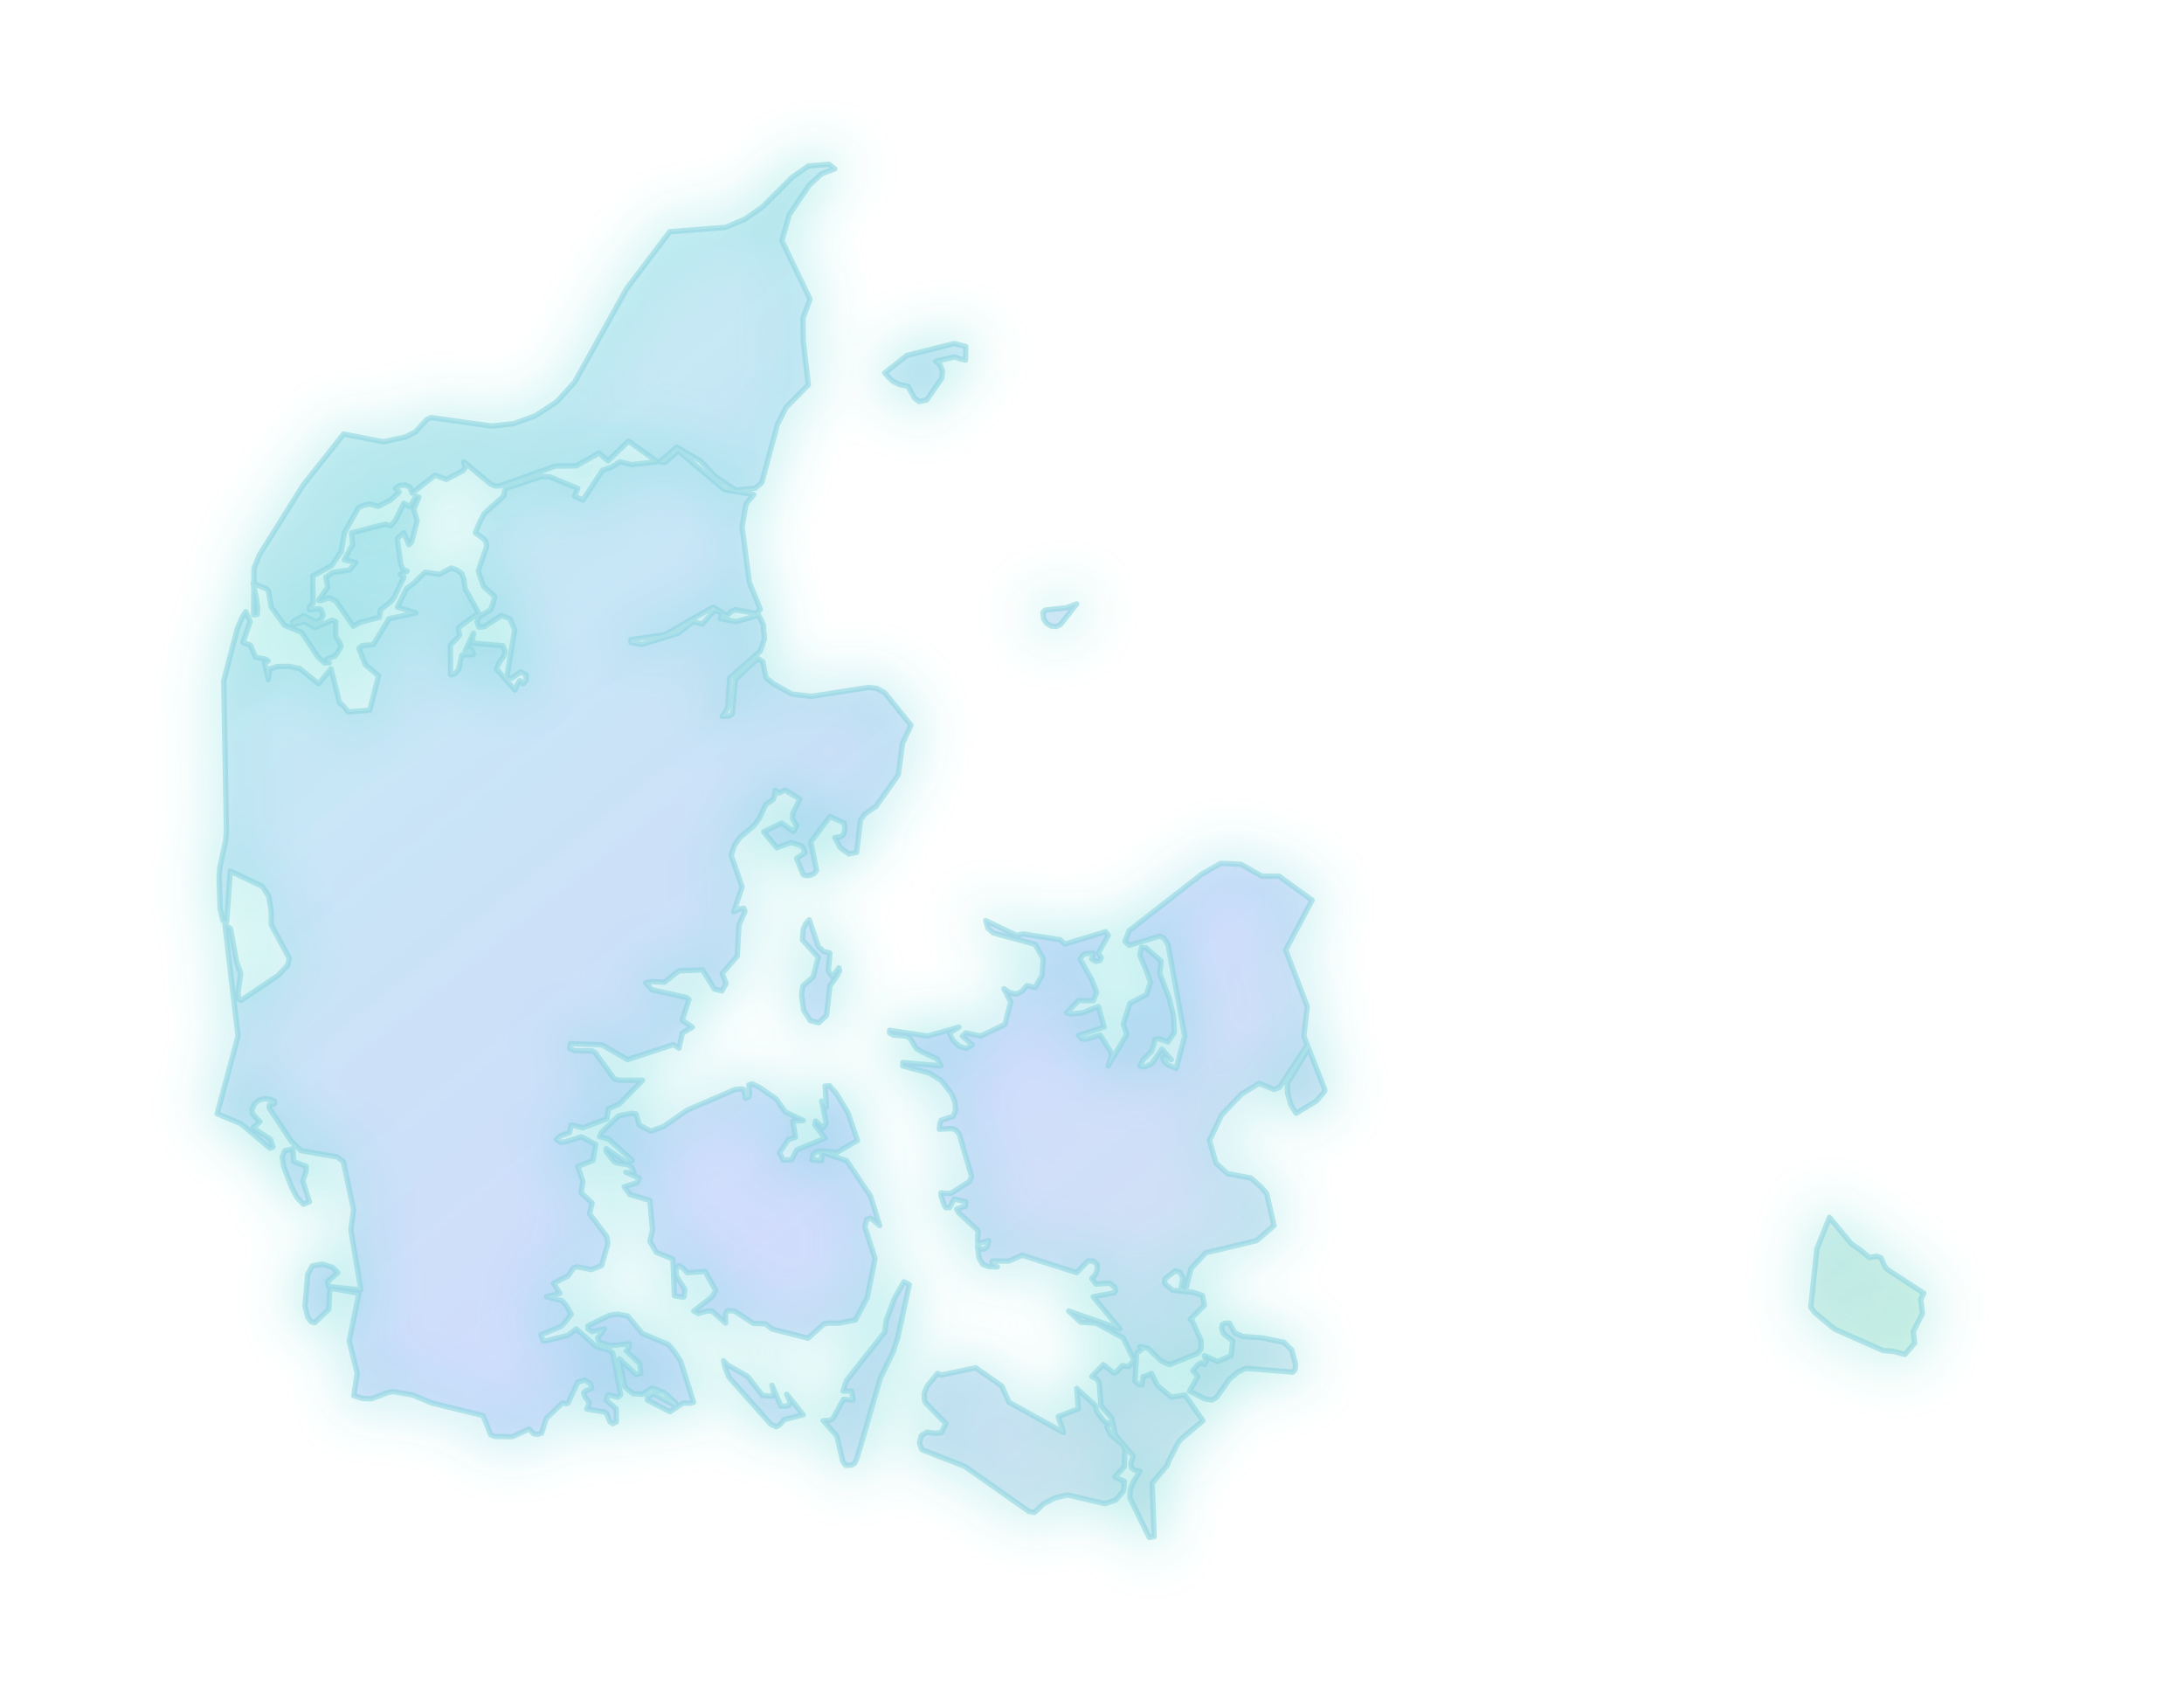
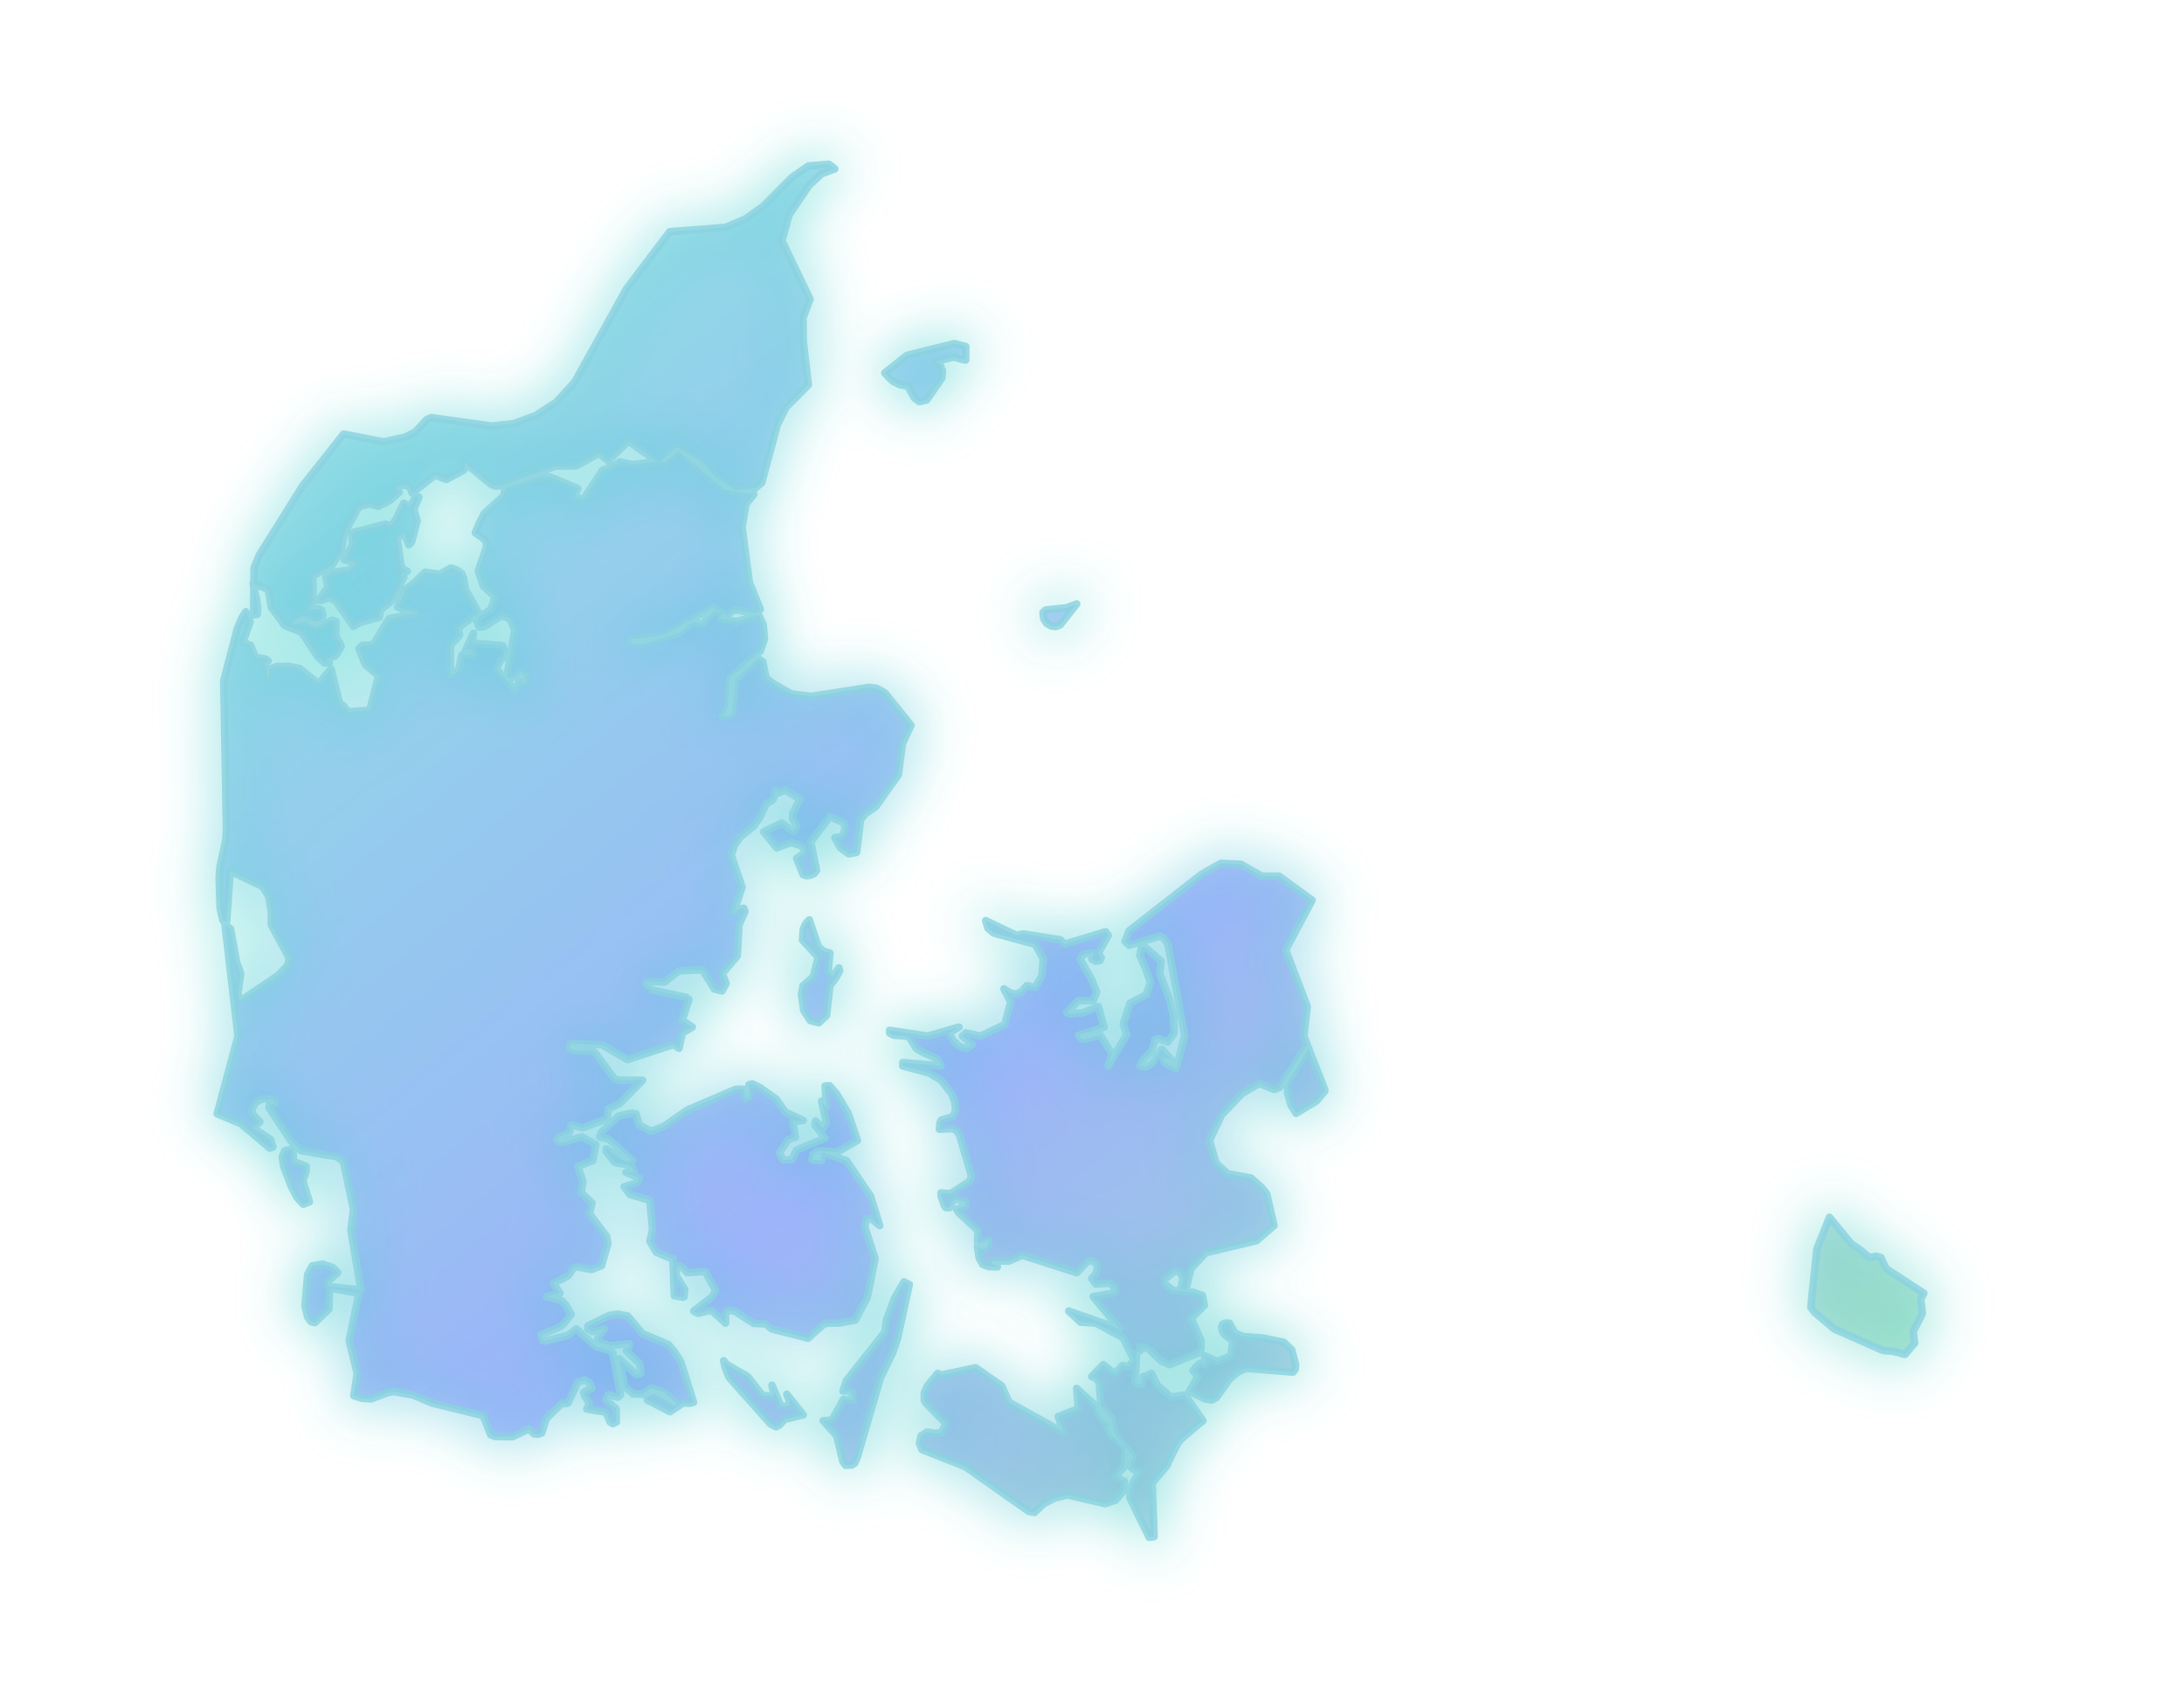
<svg xmlns="http://www.w3.org/2000/svg" width="900" height="700" viewBox="0 0 900 700" role="img" aria-label="Soft silhouette of Denmark">
  <defs>
    <linearGradient id="denmark-ink" x1="0%" y1="0%" x2="100%" y2="100%">
-       <stop offset="0%" stop-color="#48d8cd" stop-opacity=".70" />
-       <stop offset="55%" stop-color="#5d83f5" stop-opacity=".57" />
-       <stop offset="100%" stop-color="#65d89b" stop-opacity=".65" />
+       <stop offset="0%" stop-color="#48d8cd" stop-opacity=".90" />
+       <stop offset="55%" stop-color="#5d83f5" stop-opacity=".87" />
+       <stop offset="100%" stop-color="#65d89b" stop-opacity=".88" />
    </linearGradient>
    <filter id="glow" x="-12%" y="-12%" width="124%" height="124%">
      <feGaussianBlur stdDeviation="11" />
    </filter>
  </defs>
-   <g fill="url(#denmark-ink)" fill-opacity=".20" stroke="#48d8cd" stroke-opacity=".33" stroke-width="9" stroke-linejoin="round" filter="url(#glow)">
+   <g fill="url(#denmark-ink)" fill-opacity=".33" stroke="#48d8cd" stroke-opacity=".45" stroke-width="10" stroke-linejoin="round" filter="url(#glow)">
    <path d="M145.8 575.2 L147.2 566.0 L143.9 552.6 L147.9 533.0 L137.3 531.1 L136.2 531.2 L135.8 532.7 L135.5 539.6 L129.7 545.1 L128.2 544.7 L126.8 542.8 L125.7 538.3 L126.8 525.2 L128.7 521.7 L132.9 521.0 L137.0 522.3 L139.2 524.5 L135.0 528.2 L135.3 530.2 L148.7 531.6 L144.6 506.9 L145.7 498.5 L141.5 478.8 L139.0 476.8 L124.0 474.2 L120.0 470.3 L110.9 456.6 L111.0 455.3 L113.1 454.9 L113.1 453.8 L111.2 453.0 L108.9 452.8 L106.7 453.4 L104.9 454.9 L103.8 457.4 L104.1 459.1 L107.1 462.3 L104.3 464.8 L111.5 469.6 L112.5 472.7 L111.2 473.2 L99.3 463.1 L89.5 459.0 L98.1 427.0 L92.7 381.0 L95.0 382.8 L97.5 396.5 L99.2 401.2 L98.1 409.3 L98.4 411.8 L99.3 412.3 L114.6 402.0 L118.6 397.8 L119.2 394.9 L111.8 381.2 L111.8 375.7 L110.7 369.3 L108.1 365.3 L94.9 359.0 L93.4 379.8 L91.9 379.4 L90.7 374.4 L90.3 361.5 L90.6 357.5 L93.0 346.4 L93.3 342.2 L92.2 280.6 L97.8 259.1 L99.8 254.4 L101.3 252.1 L103.1 256.2 L100.1 264.8 L103.2 265.9 L105.3 270.9 L109.4 271.6 L110.5 272.4 L109.0 273.2 L110.6 280.1 L111.1 275.7 L114.2 274.7 L119.1 274.6 L123.5 275.5 L131.3 281.8 L136.4 275.7 L139.9 289.6 L141.5 290.9 L143.5 293.4 L152.4 292.7 L156.0 278.5 L150.6 274.0 L147.9 267.2 L149.3 266.0 L153.8 265.7 L160.3 255.0 L171.4 252.6 L163.8 250.2 L167.4 242.7 L170.5 240.4 L175.2 235.8 L181.1 236.7 L185.9 234.1 L188.2 234.9 L190.2 236.3 L191.1 238.5 L191.7 242.7 L197.2 252.6 L189.0 258.6 L189.0 259.9 L189.4 261.6 L188.3 263.1 L185.6 265.9 L185.7 278.1 L187.3 277.8 L189.0 275.9 L190.3 270.0 L195.1 269.7 L194.5 268.0 L193.7 267.3 L192.8 267.5 L191.7 268.3 L195.1 261.0 L194.5 265.0 L207.2 266.1 L208.1 268.3 L207.8 270.1 L205.5 273.4 L204.6 275.7 L212.2 284.4 L213.6 281.4 L214.2 280.5 L215.6 281.8 L216.8 280.4 L216.8 278.1 L214.6 276.9 L210.8 279.5 L209.8 279.4 L208.9 278.9 L212.1 259.6 L212.1 259.6 L210.1 255.0 L206.6 253.7 L199.5 258.3 L197.4 258.5 L196.5 256.2 L197.6 254.0 L202.2 251.3 L203.3 248.3 L203.8 245.8 L199.2 241.6 L197.1 235.3 L200.6 225.1 L200.2 223.1 L199.5 222.2 L195.9 219.6 L197.7 215.2 L199.6 211.6 L207.6 204.4 L208.1 201.8 L208.4 201.3 L223.2 196.4 L226.5 196.5 L238.1 201.3 L236.8 204.5 L240.2 206.1 L248.3 193.8 L252.2 192.4 L255.5 190.3 L260.3 191.5 L270.9 190.3 L259.0 181.8 L250.6 189.9 L248.7 188.4 L246.9 186.7 L237.5 192.0 L228.9 192.1 L206.1 200.2 L204.1 200.3 L202.2 199.5 L191.1 190.3 L191.7 192.7 L190.9 193.9 L183.9 197.6 L179.3 195.8 L169.8 203.2 L169.0 200.8 L167.0 199.9 L164.7 200.1 L163.0 201.3 L164.5 202.8 L160.9 206.1 L155.9 208.7 L152.4 207.7 L150.0 208.2 L147.7 209.2 L141.9 219.6 L140.6 227.5 L139.9 228.3 L136.7 233.1 L128.9 237.4 L129.0 248.6 L127.5 250.2 L127.5 251.3 L131.4 250.9 L132.4 251.3 L133.1 253.5 L132.5 255.0 L131.2 255.9 L129.9 256.2 L125.1 253.7 L120.7 256.2 L120.7 257.5 L125.4 256.2 L129.9 258.6 L136.9 255.6 L138.4 256.2 L138.4 262.4 L139.9 264.7 L140.6 266.4 L139.1 269.0 L138.1 270.3 L134.5 271.7 L134.5 272.4 L135.7 273.2 L133.7 273.2 L131.0 270.7 L124.3 260.6 L117.2 257.7 L111.8 250.2 L110.7 243.8 L110.1 242.8 L104.3 240.4 L105.7 246.9 L106.2 250.8 L106.0 253.2 L104.5 253.4 L104.7 234.1 L106.9 228.7 L124.8 200.1 L141.6 178.9 L158.1 182.1 L167.1 180.1 L171.1 178.1 L175.9 172.9 L177.7 172.1 L202.6 175.6 L211.7 174.6 L220.7 171.3 L229.3 165.7 L236.8 157.5 L258.2 119.0 L276.0 95.5 L299.0 93.7 L307.2 90.2 L314.3 85.2 L326.4 73.1 L333.1 68.4 L341.6 67.7 L344.0 69.6 L338.6 71.6 L333.4 76.4 L325.2 88.5 L322.2 99.2 L333.8 123.3 L330.9 131.1 L331.0 140.4 L333.1 158.6 L323.9 167.9 L320.3 175.1 L313.9 198.9 L311.2 201.2 L303.2 202.0 L294.9 196.5 L288.7 190.0 L278.8 184.3 L272.0 190.3 L273.9 190.6 L279.5 185.8 L298.5 201.8 L310.6 203.8 L307.8 207.2 L307.2 208.7 L305.8 217.2 L308.8 240.1 L313.3 251.1 L311.9 252.6 L311.1 252.7 L303.0 251.3 L301.4 252.0 L299.6 253.7 L293.9 250.2 L273.9 261.6 L260.0 263.6 L260.0 264.8 L264.5 265.6 L279.5 261.0 L285.6 256.2 L289.4 257.2 L294.3 251.6 L297.6 252.6 L297.4 253.3 L296.9 255.0 L298.6 255.3 L303.4 256.2 L312.6 253.5 L314.5 257.4 L315.0 263.3 L313.3 268.3 L300.7 279.4 L299.9 291.4 L298.8 293.7 L297.6 295.2 L300.7 295.0 L301.8 294.1 L303.0 280.1 L312.3 271.4 L314.3 272.7 L315.7 279.4 L318.7 281.8 L326.2 286.0 L334.3 287.0 L358.0 283.3 L361.3 283.7 L364.6 285.5 L375.4 298.9 L371.9 306.4 L370.2 319.3 L361.0 332.3 L356.4 335.5 L354.6 337.9 L353.0 351.3 L349.8 351.9 L346.3 349.4 L344.0 345.2 L346.6 344.8 L347.6 343.8 L348.2 341.6 L347.9 339.2 L342.0 336.5 L334.1 347.0 L336.5 358.7 L335.5 360.0 L334.0 360.7 L332.3 360.9 L331.0 360.5 L328.3 353.8 L331.7 351.4 L331.0 349.4 L330.1 348.5 L326.0 347.2 L320.1 349.4 L314.7 342.8 L322.1 339.2 L327.0 342.7 L328.3 340.3 L326.6 337.4 L326.7 335.2 L329.6 329.3 L323.5 325.6 L320.9 326.8 L319.5 325.7 L319.1 328.1 L318.6 329.5 L315.6 331.5 L312.9 337.3 L310.5 340.5 L305.1 344.9 L302.7 348.3 L301.3 352.4 L305.8 365.6 L302.4 375.7 L304.8 374.6 L306.5 374.3 L307.0 375.6 L304.5 381.2 L303.8 394.0 L297.6 401.2 L299.2 405.3 L297.5 408.4 L294.4 407.6 L289.5 399.7 L279.8 400.1 L273.8 404.8 L268.5 404.5 L266.1 405.1 L268.6 407.9 L282.9 411.1 L283.9 411.9 L281.1 420.5 L285.3 423.3 L281.2 425.7 L279.8 432.0 L277.5 430.5 L258.6 436.7 L248.1 430.6 L235.1 430.1 L234.7 432.0 L236.8 433.0 L244.0 433.1 L245.3 433.9 L253.2 444.7 L255.2 445.2 L264.8 445.2 L255.2 455.0 L250.7 457.0 L250.1 461.1 L240.2 464.8 L235.4 463.6 L234.7 466.8 L231.0 468.1 L229.3 469.6 L231.0 470.8 L232.9 470.6 L239.7 468.5 L245.5 471.7 L244.3 478.3 L238.1 480.7 L240.2 486.8 L239.5 491.6 L244.0 495.8 L242.9 500.2 L250.0 509.6 L250.5 512.5 L247.9 521.6 L243.7 523.2 L237.8 522.1 L236.4 522.5 L234.1 525.8 L228.1 528.9 L230.7 533.0 L225.2 534.4 L231.6 536.1 L233.1 537.7 L235.4 541.6 L232.8 545.0 L231.1 546.7 L222.9 550.1 L223.8 552.6 L225.0 552.6 L234.1 550.3 L237.5 547.7 L245.7 555.0 L251.2 556.6 L252.5 557.6 L255.7 574.5 L255.6 575.0 L254.6 575.8 L250.6 574.8 L249.8 577.0 L253.9 580.6 L254.0 586.0 L252.5 586.7 L251.4 586.0 L250.0 582.6 L249.1 581.9 L241.8 580.7 L242.9 578.2 L241.1 575.6 L240.5 574.0 L241.2 573.3 L243.9 572.2 L243.3 570.2 L241.0 568.7 L238.1 569.6 L234.1 578.2 L233.3 578.5 L231.7 578.2 L225.1 584.6 L223.2 590.6 L221.7 591.1 L220.0 590.9 L218.0 588.9 L211.2 592.1 L204.0 592.0 L202.2 591.3 L199.1 583.4 L177.9 578.2 L170.1 574.9 L162.1 573.5 L159.8 573.9 L153.0 576.5 L149.3 576.3 L145.8 575.2 Z M463.3 604.5 L459.4 608.7 L463.4 610.5 L463.0 614.4 L459.8 618.2 L455.4 619.7 L439.9 616.1 L434.8 617.3 L430.1 619.7 L426.3 623.3 L424.0 622.9 L397.7 604.4 L379.9 597.4 L378.9 594.7 L379.6 591.7 L382.1 590.2 L385.1 590.7 L387.9 590.5 L389.8 586.7 L381.5 578.2 L380.9 577.0 L380.9 574.0 L382.2 571.1 L386.4 566.0 L387.8 566.7 L402.1 563.7 L412.8 571.2 L415.8 577.9 L438.3 590.4 L436.1 583.8 L444.4 580.6 L443.7 572.2 L451.4 579.3 L452.0 581.9 L454.3 585.0 L455.8 586.3 L457.5 586.7 L456.5 587.7 L456.1 588.0 L457.5 591.1 L462.5 595.4 L463.6 597.1 L463.3 604.5 Z M324.2 574.6 L331.0 583.1 L323.2 585.0 L321.1 587.4 L319.8 588.0 L317.6 586.9 L300.4 567.6 L298.8 563.5 L298.2 560.8 L299.6 562.4 L308.1 567.3 L314.2 575.1 L318.3 575.4 L318.8 573.9 L318.1 570.9 L321.8 579.5 L323.9 579.5 L325.3 579.1 L325.5 577.7 L324.2 574.6 Z M520.3 551.4 L529.0 553.2 L532.3 556.3 L533.9 562.4 L533.7 564.4 L532.8 565.5 L513.4 563.9 L510.0 565.5 L506.6 568.4 L501.3 575.9 L499.4 577.0 L496.5 576.5 L490.2 573.3 L493.6 567.3 L491.6 564.9 L493.8 562.3 L495.1 561.6 L496.3 562.4 L497.1 561.1 L496.3 558.7 L501.8 561.1 L507.3 558.7 L508.0 552.6 L504.8 550.2 L503.9 549.0 L503.4 547.2 L503.7 545.9 L504.8 545.3 L506.6 545.3 L508.8 549.3 L512.1 550.8 L520.3 551.4 Z M280.5 561.1 L285.8 577.9 L284.4 578.3 L281.5 578.2 L276.1 581.8 L266.8 577.0 L266.8 575.8 L269.4 574.4 L278.5 579.5 L278.5 578.2 L273.7 573.9 L269.2 572.2 L268.2 572.2 L264.8 574.6 L260.9 574.4 L257.5 571.6 L255.2 560.0 L262.1 566.5 L264.1 566.0 L263.6 562.0 L258.1 556.7 L259.3 555.0 L259.3 553.8 L251.5 554.6 L246.8 553.0 L246.3 551.4 L249.1 547.7 L244.0 548.8 L242.3 547.7 L242.3 546.4 L251.1 542.1 L254.6 541.6 L258.7 542.4 L264.7 549.6 L275.4 554.1 L278.0 557.2 L280.5 561.1 Z M364.6 549.0 L365.3 543.9 L368.6 535.1 L372.5 528.3 L374.7 529.4 L369.9 551.4 L368.0 557.2 L362.8 567.9 L353.2 600.8 L352.2 603.0 L350.9 603.8 L348.5 603.9 L347.3 602.2 L344.8 591.7 L339.2 585.5 L341.7 585.4 L343.2 584.7 L347.6 576.7 L351.5 577.0 L351.3 575.3 L350.9 573.3 L347.4 573.3 L348.8 569.0 L364.6 549.0 Z M792.8 533.0 L791.5 535.5 L792.2 541.3 L788.4 548.8 L789.0 553.5 L785.0 558.2 L780.1 556.9 L776.0 556.6 L755.9 547.7 L747.8 540.9 L746.2 538.7 L748.7 514.8 L753.9 501.7 L762.9 512.6 L766.7 515.2 L770.4 518.3 L773.2 517.7 L775.1 518.3 L776.7 521.9 L777.8 523.2 L792.8 533.0 Z M127.5 495.3 L125.0 496.3 L122.4 493.5 L120.1 489.1 L116.9 480.7 L116.3 476.8 L117.3 474.3 L120.7 473.4 L121.0 478.7 L126.2 480.7 L126.1 482.8 L124.8 486.7 L127.5 495.3 Z M345.7 545.3 L341.3 545.3 L339.6 545.6 L333.0 551.5 L318.1 547.7 L315.5 545.6 L310.5 545.4 L302.7 540.3 L299.8 540.1 L299.0 541.4 L299.0 545.3 L293.5 540.3 L291.4 540.3 L287.7 541.3 L285.9 540.3 L293.5 534.4 L294.9 531.8 L290.6 524.0 L283.2 524.5 L281.0 522.2 L279.7 521.6 L278.5 523.2 L278.8 526.0 L282.2 531.4 L281.9 534.4 L281.4 534.6 L277.9 534.0 L277.3 518.9 L270.5 516.1 L267.8 511.6 L268.9 506.9 L267.8 494.7 L259.6 492.3 L257.2 489.1 L262.4 487.5 L263.4 485.5 L257.9 483.1 L258.8 483.3 L261.3 483.1 L260.3 481.0 L258.5 479.9 L254.5 479.4 L253.1 478.8 L249.8 474.5 L249.8 473.4 L258.0 478.9 L260.6 478.3 L250.8 469.4 L247.1 468.5 L247.8 466.7 L254.9 459.9 L260.3 458.8 L262.1 459.1 L263.4 463.6 L268.2 466.2 L273.4 464.3 L283.2 457.5 L303.0 449.0 L305.7 448.8 L306.5 449.0 L307.2 452.6 L308.6 452.1 L308.9 450.7 L308.6 447.1 L310.0 446.7 L313.1 448.2 L319.9 453.0 L323.6 458.3 L331.0 461.8 L326.7 462.1 L327.8 468.7 L324.9 469.6 L321.2 475.1 L322.8 478.1 L326.3 477.9 L328.3 473.9 L340.0 469.1 L335.8 463.6 L336.1 462.0 L339.2 464.8 L340.5 462.8 L338.6 453.8 L339.0 454.6 L340.6 456.3 L340.0 447.6 L341.9 447.5 L344.8 450.9 L349.5 458.8 L353.3 470.0 L344.9 474.9 L338.0 474.3 L336.3 474.7 L335.1 475.7 L334.6 478.0 L338.6 478.3 L338.7 474.9 L348.9 478.4 L358.7 492.9 L362.5 505.1 L358.8 502.0 L357.1 502.5 L356.4 505.7 L360.6 518.7 L357.4 534.7 L352.5 544.0 L345.7 545.3 Z M540.1 434.3 L545.9 449.0 L545.9 449.7 L542.4 453.8 L534.1 458.8 L532.0 455.4 L530.6 450.5 L530.5 446.5 L539.3 432.0 L540.1 434.3 Z M335.1 402.6 L337.2 394.5 L330.7 387.4 L331.0 383.0 L332.0 380.7 L333.5 379.1 L337.2 390.1 L339.4 392.1 L342.0 392.8 L341.3 400.1 L343.0 402.6 L345.7 398.9 L346.0 400.1 L344.6 402.7 L342.0 406.2 L340.6 418.5 L337.4 421.5 L333.9 420.6 L331.2 416.4 L330.3 409.9 L330.9 406.3 L335.1 402.6 Z M482.7 575.8 L488.3 574.9 L495.7 585.5 L486.8 593.0 L485.4 594.7 L481.5 602.4 L481.0 603.9 L474.8 611.2 L475.6 633.3 L473.6 633.6 L465.6 617.3 L465.8 613.7 L467.0 610.8 L469.7 606.3 L467.7 605.9 L466.3 604.9 L466.0 603.1 L467.0 600.1 L459.7 591.5 L458.1 584.4 L453.7 579.3 L453.0 570.0 L452.0 568.3 L449.9 567.3 L454.7 562.4 L459.1 566.0 L460.2 565.3 L462.5 562.8 L465.0 563.2 L467.0 561.1 L467.0 560.0 L462.9 551.4 L451.7 545.3 L445.3 544.9 L440.4 540.3 L461.5 547.7 L450.5 534.4 L459.1 532.8 L459.7 532.0 L459.4 530.6 L457.3 528.8 L451.6 529.2 L449.9 526.9 L451.4 525.3 L452.2 523.2 L452.1 521.1 L450.5 519.7 L448.3 519.7 L443.7 524.5 L421.2 517.3 L415.8 519.7 L408.9 519.7 L408.9 520.9 L411.0 522.1 L407.5 522.0 L405.0 521.1 L403.5 518.5 L402.8 513.6 L404.2 514.7 L405.7 514.8 L406.9 513.6 L407.5 511.2 L403.1 512.5 L402.8 511.5 L403.1 507.2 L395.2 499.9 L394.2 498.3 L397.8 497.1 L398.0 495.3 L393.2 494.1 L391.3 497.7 L389.8 497.7 L389.2 496.9 L387.8 492.9 L387.8 491.6 L390.4 491.9 L391.9 491.8 L399.4 487.0 L400.4 484.9 L395.3 467.4 L394.1 465.9 L392.5 465.1 L387.1 465.4 L387.3 463.0 L387.8 461.7 L392.8 460.1 L393.8 457.6 L393.5 454.2 L392.2 450.8 L387.8 445.2 L382.9 442.2 L372.0 439.3 L372.0 437.9 L387.8 439.3 L386.1 436.3 L379.9 433.5 L377.5 432.0 L375.0 427.8 L373.4 427.0 L368.2 426.6 L366.6 425.7 L366.6 424.6 L382.3 427.0 L395.2 423.3 L391.2 425.7 L392.7 428.8 L395.3 431.2 L398.2 432.1 L400.7 430.6 L396.6 427.0 L398.0 425.7 L404.1 427.0 L414.1 422.2 L416.5 412.9 L413.7 407.5 L416.3 409.2 L418.7 409.7 L421.0 408.7 L423.2 406.2 L426.6 407.0 L429.4 402.1 L429.9 395.1 L426.6 389.2 L409.4 384.5 L407.1 382.5 L406.2 379.4 L418.9 385.5 L421.6 384.9 L436.9 387.3 L438.8 389.1 L455.6 384.0 L456.7 385.5 L452.6 392.8 L453.8 394.7 L453.2 395.9 L451.6 396.2 L449.9 395.3 L450.1 394.6 L450.5 392.8 L447.4 393.0 L446.1 393.7 L445.1 395.3 L450.0 404.0 L451.9 408.9 L450.5 412.4 L444.4 412.4 L439.6 417.4 L441.2 417.9 L446.2 417.4 L452.6 414.8 L455.0 423.3 L444.5 426.7 L445.8 428.1 L447.2 428.3 L453.4 426.6 L458.2 434.3 L456.7 439.3 L464.3 426.3 L462.9 422.1 L465.6 413.5 L472.4 409.9 L474.1 404.8 L472.0 399.0 L469.7 393.8 L470.4 390.4 L472.2 390.6 L478.5 396.1 L477.9 401.2 L481.8 411.4 L483.6 418.8 L483.9 425.6 L481.3 429.4 L477.7 428.1 L476.0 428.3 L475.2 431.3 L474.5 433.3 L471.0 436.8 L469.7 439.3 L471.8 439.7 L474.6 438.4 L478.8 432.4 L482.7 436.7 L479.6 435.6 L479.2 436.0 L479.8 437.7 L481.3 438.9 L484.7 440.3 L488.2 427.0 L481.3 389.2 L479.7 386.7 L477.9 385.8 L465.3 389.6 L463.6 388.0 L465.3 383.6 L495.2 360.3 L503.1 355.8 L511.4 356.2 L520.0 361.1 L527.1 361.1 L540.7 371.0 L529.8 391.5 L538.7 414.8 L537.3 427.0 L538.7 430.6 L527.2 448.2 L525.0 449.0 L518.9 446.5 L511.7 450.8 L503.4 459.5 L498.4 470.0 L501.1 479.4 L505.9 483.7 L515.5 485.5 L519.8 489.3 L522.0 492.0 L525.0 505.1 L517.8 511.3 L496.9 516.3 L490.8 522.8 L488.6 531.6 L487.7 531.4 L486.7 530.6 L487.5 526.8 L486.3 524.4 L484.3 523.7 L480.1 527.0 L479.9 528.8 L480.5 529.5 L483.3 531.8 L491.7 532.6 L495.5 533.9 L496.3 538.0 L490.5 543.7 L491.2 544.1 L495.0 552.6 L494.9 556.0 L493.5 557.8 L482.0 562.4 L478.5 560.9 L473.1 555.7 L469.7 555.0 L470.4 556.2 L468.4 557.6 L467.7 569.3 L469.1 570.5 L470.6 570.7 L471.1 567.3 L471.9 567.2 L474.5 566.0 L476.9 570.9 L482.7 575.8 Z M430.1 255.0 L429.8 252.4 L430.9 251.4 L439.4 250.5 L443.7 248.9 L436.9 257.5 L435.2 258.2 L433.2 258.0 L431.3 256.9 L430.1 255.0 Z M162.3 246.4 L161.0 248.0 L156.8 251.3 L156.3 254.4 L148.4 256.5 L145.6 258.1 L138.4 247.7 L136.0 246.5 L135.4 246.4 L132.3 247.5 L131.3 247.4 L135.1 242.0 L134.3 237.9 L137.1 235.9 L144.1 234.9 L146.6 231.8 L141.9 230.7 L145.3 224.5 L144.9 219.6 L158.9 216.0 L161.1 216.7 L163.1 214.2 L166.4 207.4 L168.7 208.8 L170.2 206.8 L171.3 204.5 L172.6 204.9 L170.5 209.9 L171.9 214.6 L169.7 223.0 L169.2 223.8 L168.5 224.5 L166.4 219.6 L164.1 221.5 L163.7 222.2 L165.2 232.8 L166.1 234.7 L167.8 235.4 L165.0 236.7 L165.8 237.3 L166.4 237.9 L162.3 246.4 Z M393.2 141.6 L398.0 142.8 L397.9 148.4 L395.6 147.9 L393.3 147.1 L385.6 148.9 L387.3 150.2 L388.4 152.9 L388.1 155.8 L381.9 164.8 L378.8 165.5 L376.8 164.0 L374.2 159.2 L370.7 158.5 L367.9 157.1 L366.2 155.4 L364.6 153.7 L373.7 146.5 L393.2 141.6 Z" />
  </g>
-   <g fill="url(#denmark-ink)" fill-opacity=".34" stroke="#8ad2df" stroke-opacity=".56" stroke-width="2.2" stroke-linejoin="round">
+   <g fill="url(#denmark-ink)" fill-opacity=".52" stroke="#8ad2df" stroke-opacity=".82" stroke-width="3.1" stroke-linejoin="round">
    <path d="M145.8 575.2 L147.2 566.0 L143.9 552.6 L147.9 533.0 L137.3 531.1 L136.2 531.2 L135.8 532.7 L135.5 539.6 L129.7 545.1 L128.2 544.7 L126.8 542.8 L125.7 538.3 L126.8 525.2 L128.7 521.7 L132.9 521.0 L137.0 522.3 L139.2 524.5 L135.0 528.2 L135.3 530.2 L148.7 531.6 L144.6 506.9 L145.7 498.5 L141.5 478.8 L139.0 476.8 L124.0 474.2 L120.0 470.3 L110.9 456.6 L111.0 455.3 L113.1 454.9 L113.1 453.8 L111.2 453.0 L108.9 452.8 L106.7 453.4 L104.9 454.9 L103.8 457.4 L104.1 459.1 L107.1 462.3 L104.3 464.8 L111.5 469.6 L112.5 472.7 L111.2 473.2 L99.3 463.1 L89.5 459.0 L98.1 427.0 L92.7 381.0 L95.0 382.8 L97.5 396.5 L99.2 401.2 L98.1 409.3 L98.4 411.8 L99.3 412.3 L114.6 402.0 L118.6 397.8 L119.2 394.9 L111.8 381.2 L111.8 375.7 L110.7 369.3 L108.1 365.3 L94.9 359.0 L93.4 379.8 L91.9 379.4 L90.7 374.4 L90.3 361.5 L90.6 357.5 L93.0 346.4 L93.3 342.2 L92.2 280.6 L97.8 259.1 L99.8 254.4 L101.3 252.1 L103.1 256.2 L100.1 264.8 L103.2 265.9 L105.3 270.9 L109.4 271.6 L110.5 272.4 L109.0 273.2 L110.6 280.1 L111.1 275.7 L114.2 274.7 L119.1 274.6 L123.5 275.5 L131.3 281.8 L136.4 275.7 L139.9 289.6 L141.5 290.9 L143.5 293.4 L152.4 292.7 L156.0 278.5 L150.6 274.0 L147.9 267.2 L149.3 266.0 L153.8 265.7 L160.3 255.0 L171.4 252.6 L163.8 250.2 L167.4 242.7 L170.5 240.4 L175.2 235.8 L181.1 236.7 L185.9 234.1 L188.2 234.9 L190.2 236.3 L191.1 238.5 L191.7 242.7 L197.2 252.6 L189.0 258.6 L189.0 259.9 L189.4 261.6 L188.3 263.1 L185.6 265.9 L185.7 278.1 L187.3 277.8 L189.0 275.9 L190.3 270.0 L195.1 269.7 L194.5 268.0 L193.7 267.3 L192.8 267.5 L191.7 268.3 L195.1 261.0 L194.5 265.0 L207.2 266.1 L208.1 268.3 L207.8 270.1 L205.5 273.4 L204.6 275.7 L212.2 284.4 L213.6 281.4 L214.2 280.5 L215.6 281.8 L216.8 280.4 L216.8 278.1 L214.6 276.9 L210.8 279.5 L209.8 279.4 L208.9 278.9 L212.1 259.6 L212.1 259.6 L210.1 255.0 L206.6 253.7 L199.5 258.3 L197.4 258.5 L196.5 256.2 L197.6 254.0 L202.2 251.3 L203.3 248.3 L203.8 245.8 L199.2 241.6 L197.1 235.3 L200.6 225.1 L200.2 223.1 L199.5 222.2 L195.9 219.6 L197.7 215.2 L199.6 211.6 L207.6 204.4 L208.1 201.8 L208.4 201.3 L223.2 196.4 L226.5 196.5 L238.1 201.3 L236.8 204.5 L240.2 206.1 L248.3 193.8 L252.2 192.4 L255.5 190.3 L260.3 191.5 L270.9 190.3 L259.0 181.8 L250.6 189.9 L248.7 188.4 L246.9 186.7 L237.5 192.0 L228.9 192.1 L206.1 200.2 L204.1 200.3 L202.2 199.5 L191.1 190.3 L191.7 192.7 L190.9 193.9 L183.9 197.6 L179.3 195.8 L169.8 203.2 L169.0 200.8 L167.0 199.9 L164.7 200.1 L163.0 201.3 L164.5 202.8 L160.9 206.1 L155.9 208.7 L152.4 207.7 L150.0 208.2 L147.7 209.2 L141.9 219.6 L140.6 227.5 L139.9 228.3 L136.7 233.1 L128.9 237.4 L129.0 248.6 L127.5 250.2 L127.5 251.3 L131.4 250.9 L132.4 251.3 L133.1 253.5 L132.5 255.0 L131.2 255.9 L129.9 256.2 L125.1 253.7 L120.7 256.2 L120.7 257.5 L125.4 256.2 L129.9 258.6 L136.9 255.6 L138.4 256.2 L138.4 262.4 L139.9 264.7 L140.6 266.4 L139.1 269.0 L138.1 270.3 L134.5 271.7 L134.5 272.4 L135.7 273.2 L133.7 273.2 L131.0 270.7 L124.3 260.6 L117.2 257.7 L111.8 250.2 L110.7 243.8 L110.1 242.8 L104.3 240.4 L105.7 246.9 L106.2 250.8 L106.0 253.2 L104.5 253.4 L104.7 234.1 L106.9 228.7 L124.8 200.1 L141.6 178.9 L158.1 182.1 L167.1 180.1 L171.1 178.1 L175.9 172.9 L177.7 172.1 L202.6 175.6 L211.7 174.6 L220.7 171.3 L229.3 165.7 L236.8 157.5 L258.2 119.0 L276.0 95.5 L299.0 93.7 L307.2 90.2 L314.3 85.2 L326.4 73.1 L333.1 68.4 L341.6 67.7 L344.0 69.6 L338.6 71.6 L333.4 76.4 L325.2 88.5 L322.2 99.2 L333.8 123.3 L330.9 131.1 L331.0 140.4 L333.1 158.6 L323.9 167.9 L320.3 175.1 L313.9 198.9 L311.2 201.2 L303.2 202.0 L294.9 196.5 L288.7 190.0 L278.8 184.3 L272.0 190.3 L273.9 190.6 L279.5 185.8 L298.5 201.8 L310.6 203.8 L307.8 207.2 L307.2 208.7 L305.8 217.2 L308.8 240.1 L313.3 251.1 L311.9 252.6 L311.1 252.7 L303.0 251.3 L301.4 252.0 L299.6 253.7 L293.9 250.2 L273.9 261.6 L260.0 263.6 L260.0 264.8 L264.5 265.6 L279.5 261.0 L285.6 256.2 L289.4 257.2 L294.3 251.6 L297.6 252.6 L297.4 253.3 L296.9 255.0 L298.6 255.3 L303.4 256.2 L312.6 253.5 L314.5 257.4 L315.0 263.3 L313.3 268.3 L300.7 279.4 L299.9 291.4 L298.8 293.7 L297.6 295.2 L300.7 295.0 L301.8 294.1 L303.0 280.1 L312.3 271.4 L314.3 272.7 L315.7 279.4 L318.7 281.8 L326.2 286.0 L334.3 287.0 L358.0 283.3 L361.3 283.7 L364.6 285.5 L375.4 298.9 L371.9 306.4 L370.2 319.3 L361.0 332.3 L356.4 335.5 L354.6 337.9 L353.0 351.3 L349.8 351.9 L346.3 349.4 L344.0 345.2 L346.6 344.8 L347.6 343.8 L348.2 341.6 L347.9 339.2 L342.0 336.5 L334.1 347.0 L336.5 358.7 L335.5 360.0 L334.0 360.7 L332.3 360.9 L331.0 360.5 L328.3 353.8 L331.7 351.4 L331.0 349.4 L330.1 348.5 L326.0 347.2 L320.1 349.4 L314.7 342.8 L322.1 339.2 L327.0 342.7 L328.3 340.3 L326.6 337.4 L326.7 335.2 L329.6 329.3 L323.5 325.6 L320.9 326.8 L319.5 325.7 L319.1 328.1 L318.6 329.5 L315.6 331.5 L312.9 337.3 L310.5 340.5 L305.1 344.9 L302.7 348.3 L301.3 352.4 L305.8 365.6 L302.4 375.7 L304.8 374.6 L306.5 374.3 L307.0 375.6 L304.5 381.2 L303.8 394.0 L297.6 401.2 L299.2 405.3 L297.5 408.4 L294.4 407.6 L289.5 399.7 L279.8 400.1 L273.8 404.8 L268.5 404.5 L266.1 405.1 L268.6 407.9 L282.9 411.1 L283.9 411.9 L281.1 420.5 L285.3 423.3 L281.2 425.7 L279.8 432.0 L277.5 430.5 L258.6 436.7 L248.1 430.6 L235.1 430.1 L234.7 432.0 L236.8 433.0 L244.0 433.1 L245.3 433.9 L253.2 444.7 L255.2 445.2 L264.8 445.2 L255.2 455.0 L250.7 457.0 L250.1 461.1 L240.2 464.8 L235.4 463.6 L234.7 466.8 L231.0 468.1 L229.3 469.6 L231.0 470.8 L232.9 470.6 L239.7 468.5 L245.5 471.7 L244.3 478.3 L238.1 480.7 L240.2 486.8 L239.5 491.6 L244.0 495.8 L242.9 500.2 L250.0 509.6 L250.5 512.5 L247.9 521.6 L243.7 523.2 L237.8 522.1 L236.4 522.5 L234.1 525.8 L228.1 528.9 L230.7 533.0 L225.2 534.4 L231.6 536.1 L233.1 537.7 L235.4 541.6 L232.8 545.0 L231.1 546.7 L222.9 550.1 L223.8 552.6 L225.0 552.6 L234.1 550.3 L237.5 547.7 L245.7 555.0 L251.2 556.6 L252.5 557.6 L255.7 574.5 L255.6 575.0 L254.6 575.8 L250.6 574.8 L249.8 577.0 L253.9 580.6 L254.0 586.0 L252.5 586.7 L251.4 586.0 L250.0 582.6 L249.1 581.9 L241.8 580.7 L242.9 578.2 L241.1 575.6 L240.5 574.0 L241.2 573.3 L243.9 572.2 L243.3 570.2 L241.0 568.7 L238.1 569.6 L234.1 578.2 L233.3 578.5 L231.7 578.2 L225.1 584.6 L223.2 590.6 L221.7 591.1 L220.0 590.9 L218.0 588.9 L211.2 592.1 L204.0 592.0 L202.2 591.3 L199.1 583.4 L177.9 578.2 L170.1 574.9 L162.1 573.5 L159.8 573.9 L153.0 576.5 L149.3 576.3 L145.8 575.2 Z M463.3 604.5 L459.4 608.7 L463.4 610.5 L463.0 614.4 L459.8 618.2 L455.4 619.7 L439.9 616.1 L434.8 617.3 L430.1 619.7 L426.3 623.3 L424.0 622.9 L397.7 604.4 L379.9 597.4 L378.9 594.7 L379.6 591.7 L382.1 590.2 L385.1 590.7 L387.9 590.5 L389.8 586.7 L381.5 578.2 L380.9 577.0 L380.9 574.0 L382.2 571.1 L386.4 566.0 L387.8 566.7 L402.1 563.7 L412.8 571.2 L415.8 577.9 L438.3 590.4 L436.1 583.8 L444.4 580.6 L443.7 572.2 L451.4 579.3 L452.0 581.9 L454.3 585.0 L455.8 586.3 L457.5 586.7 L456.5 587.7 L456.1 588.0 L457.5 591.1 L462.5 595.4 L463.6 597.1 L463.3 604.5 Z M324.2 574.6 L331.0 583.1 L323.2 585.0 L321.1 587.4 L319.8 588.0 L317.6 586.9 L300.4 567.6 L298.8 563.5 L298.2 560.8 L299.6 562.4 L308.1 567.3 L314.2 575.1 L318.3 575.4 L318.8 573.9 L318.1 570.9 L321.8 579.5 L323.9 579.5 L325.3 579.1 L325.5 577.7 L324.2 574.6 Z M520.3 551.4 L529.0 553.2 L532.3 556.3 L533.9 562.4 L533.7 564.4 L532.8 565.5 L513.4 563.9 L510.0 565.5 L506.6 568.4 L501.3 575.9 L499.4 577.0 L496.5 576.5 L490.2 573.3 L493.6 567.3 L491.6 564.9 L493.8 562.3 L495.1 561.6 L496.3 562.4 L497.1 561.1 L496.3 558.7 L501.8 561.1 L507.3 558.7 L508.0 552.6 L504.8 550.2 L503.9 549.0 L503.4 547.2 L503.7 545.9 L504.8 545.3 L506.6 545.3 L508.8 549.3 L512.1 550.8 L520.3 551.4 Z M280.5 561.1 L285.8 577.9 L284.4 578.3 L281.5 578.2 L276.1 581.8 L266.8 577.0 L266.8 575.8 L269.4 574.4 L278.5 579.5 L278.5 578.2 L273.7 573.9 L269.2 572.2 L268.2 572.2 L264.8 574.6 L260.9 574.4 L257.5 571.6 L255.2 560.0 L262.1 566.5 L264.1 566.0 L263.6 562.0 L258.1 556.7 L259.3 555.0 L259.3 553.8 L251.5 554.6 L246.8 553.0 L246.3 551.4 L249.1 547.7 L244.0 548.8 L242.3 547.7 L242.3 546.4 L251.1 542.1 L254.6 541.6 L258.7 542.4 L264.7 549.6 L275.4 554.1 L278.0 557.2 L280.5 561.1 Z M364.6 549.0 L365.3 543.9 L368.6 535.1 L372.5 528.3 L374.7 529.4 L369.9 551.4 L368.0 557.2 L362.8 567.9 L353.2 600.8 L352.2 603.0 L350.9 603.8 L348.5 603.9 L347.3 602.2 L344.8 591.7 L339.2 585.5 L341.7 585.4 L343.2 584.7 L347.6 576.7 L351.5 577.0 L351.3 575.3 L350.9 573.3 L347.4 573.3 L348.8 569.0 L364.6 549.0 Z M792.8 533.0 L791.5 535.5 L792.2 541.3 L788.4 548.8 L789.0 553.5 L785.0 558.2 L780.1 556.9 L776.0 556.6 L755.9 547.7 L747.8 540.9 L746.2 538.7 L748.7 514.8 L753.9 501.7 L762.9 512.6 L766.7 515.2 L770.4 518.3 L773.2 517.7 L775.1 518.3 L776.7 521.9 L777.8 523.2 L792.8 533.0 Z M127.5 495.3 L125.0 496.3 L122.4 493.5 L120.1 489.1 L116.9 480.7 L116.3 476.8 L117.3 474.3 L120.7 473.4 L121.0 478.7 L126.2 480.7 L126.1 482.8 L124.8 486.7 L127.5 495.3 Z M345.7 545.3 L341.3 545.3 L339.6 545.6 L333.0 551.5 L318.1 547.7 L315.5 545.6 L310.5 545.4 L302.7 540.3 L299.8 540.1 L299.0 541.4 L299.0 545.3 L293.5 540.3 L291.4 540.3 L287.7 541.3 L285.9 540.3 L293.5 534.4 L294.9 531.8 L290.6 524.0 L283.2 524.5 L281.0 522.2 L279.7 521.6 L278.5 523.2 L278.8 526.0 L282.2 531.4 L281.9 534.4 L281.4 534.6 L277.9 534.0 L277.3 518.9 L270.5 516.1 L267.8 511.6 L268.9 506.9 L267.8 494.7 L259.6 492.3 L257.2 489.1 L262.4 487.5 L263.4 485.5 L257.9 483.1 L258.8 483.3 L261.3 483.1 L260.3 481.0 L258.5 479.9 L254.5 479.4 L253.1 478.8 L249.8 474.5 L249.8 473.4 L258.0 478.9 L260.6 478.3 L250.8 469.4 L247.1 468.5 L247.8 466.7 L254.9 459.9 L260.3 458.8 L262.1 459.1 L263.4 463.6 L268.2 466.2 L273.4 464.3 L283.2 457.5 L303.0 449.0 L305.7 448.8 L306.5 449.0 L307.2 452.6 L308.6 452.1 L308.9 450.7 L308.6 447.1 L310.0 446.7 L313.1 448.2 L319.9 453.0 L323.6 458.3 L331.0 461.8 L326.7 462.1 L327.8 468.7 L324.9 469.6 L321.2 475.1 L322.8 478.1 L326.3 477.9 L328.3 473.9 L340.0 469.1 L335.8 463.6 L336.1 462.0 L339.2 464.8 L340.5 462.8 L338.6 453.8 L339.0 454.6 L340.6 456.3 L340.0 447.6 L341.9 447.5 L344.8 450.9 L349.5 458.8 L353.3 470.0 L344.9 474.9 L338.0 474.3 L336.3 474.7 L335.1 475.7 L334.6 478.0 L338.6 478.3 L338.7 474.9 L348.9 478.4 L358.7 492.9 L362.5 505.1 L358.8 502.0 L357.1 502.5 L356.4 505.7 L360.6 518.7 L357.4 534.7 L352.5 544.0 L345.7 545.3 Z M540.1 434.3 L545.9 449.0 L545.9 449.7 L542.4 453.8 L534.1 458.8 L532.0 455.4 L530.6 450.5 L530.5 446.5 L539.3 432.0 L540.1 434.3 Z M335.1 402.6 L337.2 394.5 L330.7 387.4 L331.0 383.0 L332.0 380.7 L333.5 379.1 L337.2 390.1 L339.4 392.1 L342.0 392.8 L341.3 400.1 L343.0 402.6 L345.7 398.9 L346.0 400.1 L344.6 402.7 L342.0 406.2 L340.6 418.5 L337.4 421.5 L333.9 420.6 L331.2 416.4 L330.3 409.9 L330.9 406.3 L335.1 402.6 Z M482.7 575.8 L488.3 574.9 L495.7 585.5 L486.8 593.0 L485.4 594.7 L481.5 602.4 L481.0 603.9 L474.8 611.2 L475.6 633.3 L473.6 633.6 L465.6 617.3 L465.8 613.7 L467.0 610.8 L469.7 606.3 L467.7 605.9 L466.3 604.9 L466.0 603.1 L467.0 600.1 L459.7 591.5 L458.1 584.4 L453.7 579.3 L453.0 570.0 L452.0 568.3 L449.9 567.3 L454.7 562.4 L459.1 566.0 L460.2 565.3 L462.5 562.8 L465.0 563.2 L467.0 561.1 L467.0 560.0 L462.9 551.4 L451.7 545.3 L445.3 544.9 L440.4 540.3 L461.5 547.7 L450.5 534.4 L459.1 532.8 L459.7 532.0 L459.4 530.6 L457.3 528.8 L451.6 529.2 L449.9 526.9 L451.4 525.3 L452.2 523.2 L452.1 521.1 L450.5 519.7 L448.3 519.7 L443.7 524.5 L421.2 517.3 L415.8 519.7 L408.9 519.7 L408.9 520.9 L411.0 522.1 L407.5 522.0 L405.0 521.1 L403.5 518.5 L402.8 513.6 L404.2 514.7 L405.7 514.8 L406.9 513.6 L407.5 511.2 L403.1 512.5 L402.8 511.5 L403.1 507.2 L395.2 499.9 L394.2 498.3 L397.8 497.1 L398.0 495.3 L393.2 494.1 L391.3 497.7 L389.8 497.7 L389.2 496.9 L387.8 492.9 L387.8 491.6 L390.4 491.9 L391.9 491.8 L399.4 487.0 L400.4 484.9 L395.3 467.4 L394.1 465.9 L392.5 465.1 L387.1 465.4 L387.3 463.0 L387.8 461.7 L392.8 460.1 L393.8 457.6 L393.5 454.2 L392.2 450.8 L387.8 445.2 L382.9 442.2 L372.0 439.3 L372.0 437.9 L387.8 439.3 L386.1 436.3 L379.9 433.5 L377.5 432.0 L375.0 427.8 L373.4 427.0 L368.2 426.6 L366.6 425.7 L366.6 424.6 L382.3 427.0 L395.2 423.3 L391.2 425.7 L392.7 428.8 L395.3 431.2 L398.2 432.1 L400.7 430.6 L396.6 427.0 L398.0 425.7 L404.1 427.0 L414.1 422.2 L416.5 412.9 L413.7 407.5 L416.3 409.2 L418.7 409.7 L421.0 408.7 L423.2 406.2 L426.6 407.0 L429.4 402.1 L429.9 395.1 L426.6 389.2 L409.4 384.5 L407.1 382.5 L406.2 379.4 L418.9 385.5 L421.6 384.9 L436.9 387.3 L438.8 389.1 L455.6 384.0 L456.7 385.5 L452.6 392.8 L453.8 394.7 L453.2 395.9 L451.6 396.2 L449.9 395.3 L450.1 394.6 L450.5 392.8 L447.4 393.0 L446.1 393.7 L445.1 395.3 L450.0 404.0 L451.9 408.9 L450.5 412.4 L444.4 412.4 L439.6 417.4 L441.2 417.9 L446.2 417.4 L452.6 414.8 L455.0 423.3 L444.5 426.7 L445.8 428.1 L447.2 428.3 L453.4 426.6 L458.2 434.3 L456.7 439.3 L464.3 426.3 L462.9 422.1 L465.6 413.5 L472.4 409.9 L474.1 404.8 L472.0 399.0 L469.7 393.8 L470.4 390.4 L472.2 390.6 L478.5 396.1 L477.9 401.2 L481.8 411.4 L483.6 418.8 L483.9 425.6 L481.3 429.4 L477.7 428.1 L476.0 428.3 L475.2 431.3 L474.5 433.3 L471.0 436.8 L469.7 439.3 L471.8 439.7 L474.6 438.4 L478.8 432.4 L482.7 436.7 L479.6 435.6 L479.2 436.0 L479.8 437.7 L481.3 438.9 L484.7 440.3 L488.2 427.0 L481.3 389.2 L479.7 386.7 L477.9 385.8 L465.3 389.6 L463.6 388.0 L465.3 383.6 L495.2 360.3 L503.1 355.8 L511.4 356.2 L520.0 361.1 L527.1 361.1 L540.7 371.0 L529.8 391.5 L538.7 414.8 L537.3 427.0 L538.7 430.6 L527.2 448.2 L525.0 449.0 L518.9 446.5 L511.7 450.8 L503.4 459.5 L498.4 470.0 L501.1 479.4 L505.9 483.7 L515.5 485.5 L519.8 489.3 L522.0 492.0 L525.0 505.1 L517.8 511.3 L496.9 516.3 L490.8 522.8 L488.6 531.6 L487.7 531.4 L486.7 530.6 L487.5 526.8 L486.3 524.4 L484.3 523.7 L480.1 527.0 L479.9 528.8 L480.5 529.5 L483.3 531.8 L491.7 532.6 L495.5 533.9 L496.3 538.0 L490.5 543.7 L491.2 544.1 L495.0 552.6 L494.9 556.0 L493.5 557.8 L482.0 562.4 L478.5 560.9 L473.1 555.7 L469.7 555.0 L470.4 556.2 L468.4 557.6 L467.7 569.3 L469.1 570.5 L470.6 570.7 L471.1 567.3 L471.9 567.2 L474.5 566.0 L476.9 570.9 L482.7 575.8 Z M430.1 255.0 L429.8 252.4 L430.9 251.4 L439.4 250.5 L443.7 248.9 L436.9 257.5 L435.2 258.2 L433.2 258.0 L431.3 256.9 L430.1 255.0 Z M162.3 246.4 L161.0 248.0 L156.8 251.3 L156.3 254.4 L148.4 256.5 L145.6 258.1 L138.4 247.7 L136.0 246.5 L135.4 246.4 L132.3 247.5 L131.3 247.4 L135.1 242.0 L134.3 237.9 L137.1 235.9 L144.1 234.9 L146.6 231.8 L141.9 230.7 L145.3 224.5 L144.9 219.6 L158.9 216.0 L161.1 216.7 L163.1 214.2 L166.4 207.4 L168.7 208.8 L170.2 206.8 L171.3 204.5 L172.6 204.9 L170.5 209.9 L171.9 214.6 L169.7 223.0 L169.2 223.8 L168.5 224.5 L166.4 219.6 L164.1 221.5 L163.7 222.2 L165.2 232.8 L166.1 234.7 L167.8 235.4 L165.0 236.7 L165.8 237.3 L166.4 237.9 L162.3 246.4 Z M393.2 141.6 L398.0 142.8 L397.9 148.4 L395.6 147.9 L393.3 147.1 L385.6 148.9 L387.3 150.2 L388.4 152.9 L388.1 155.8 L381.9 164.8 L378.8 165.5 L376.8 164.0 L374.2 159.2 L370.7 158.5 L367.9 157.1 L366.2 155.4 L364.6 153.7 L373.7 146.5 L393.2 141.6 Z" />
  </g>
</svg>
